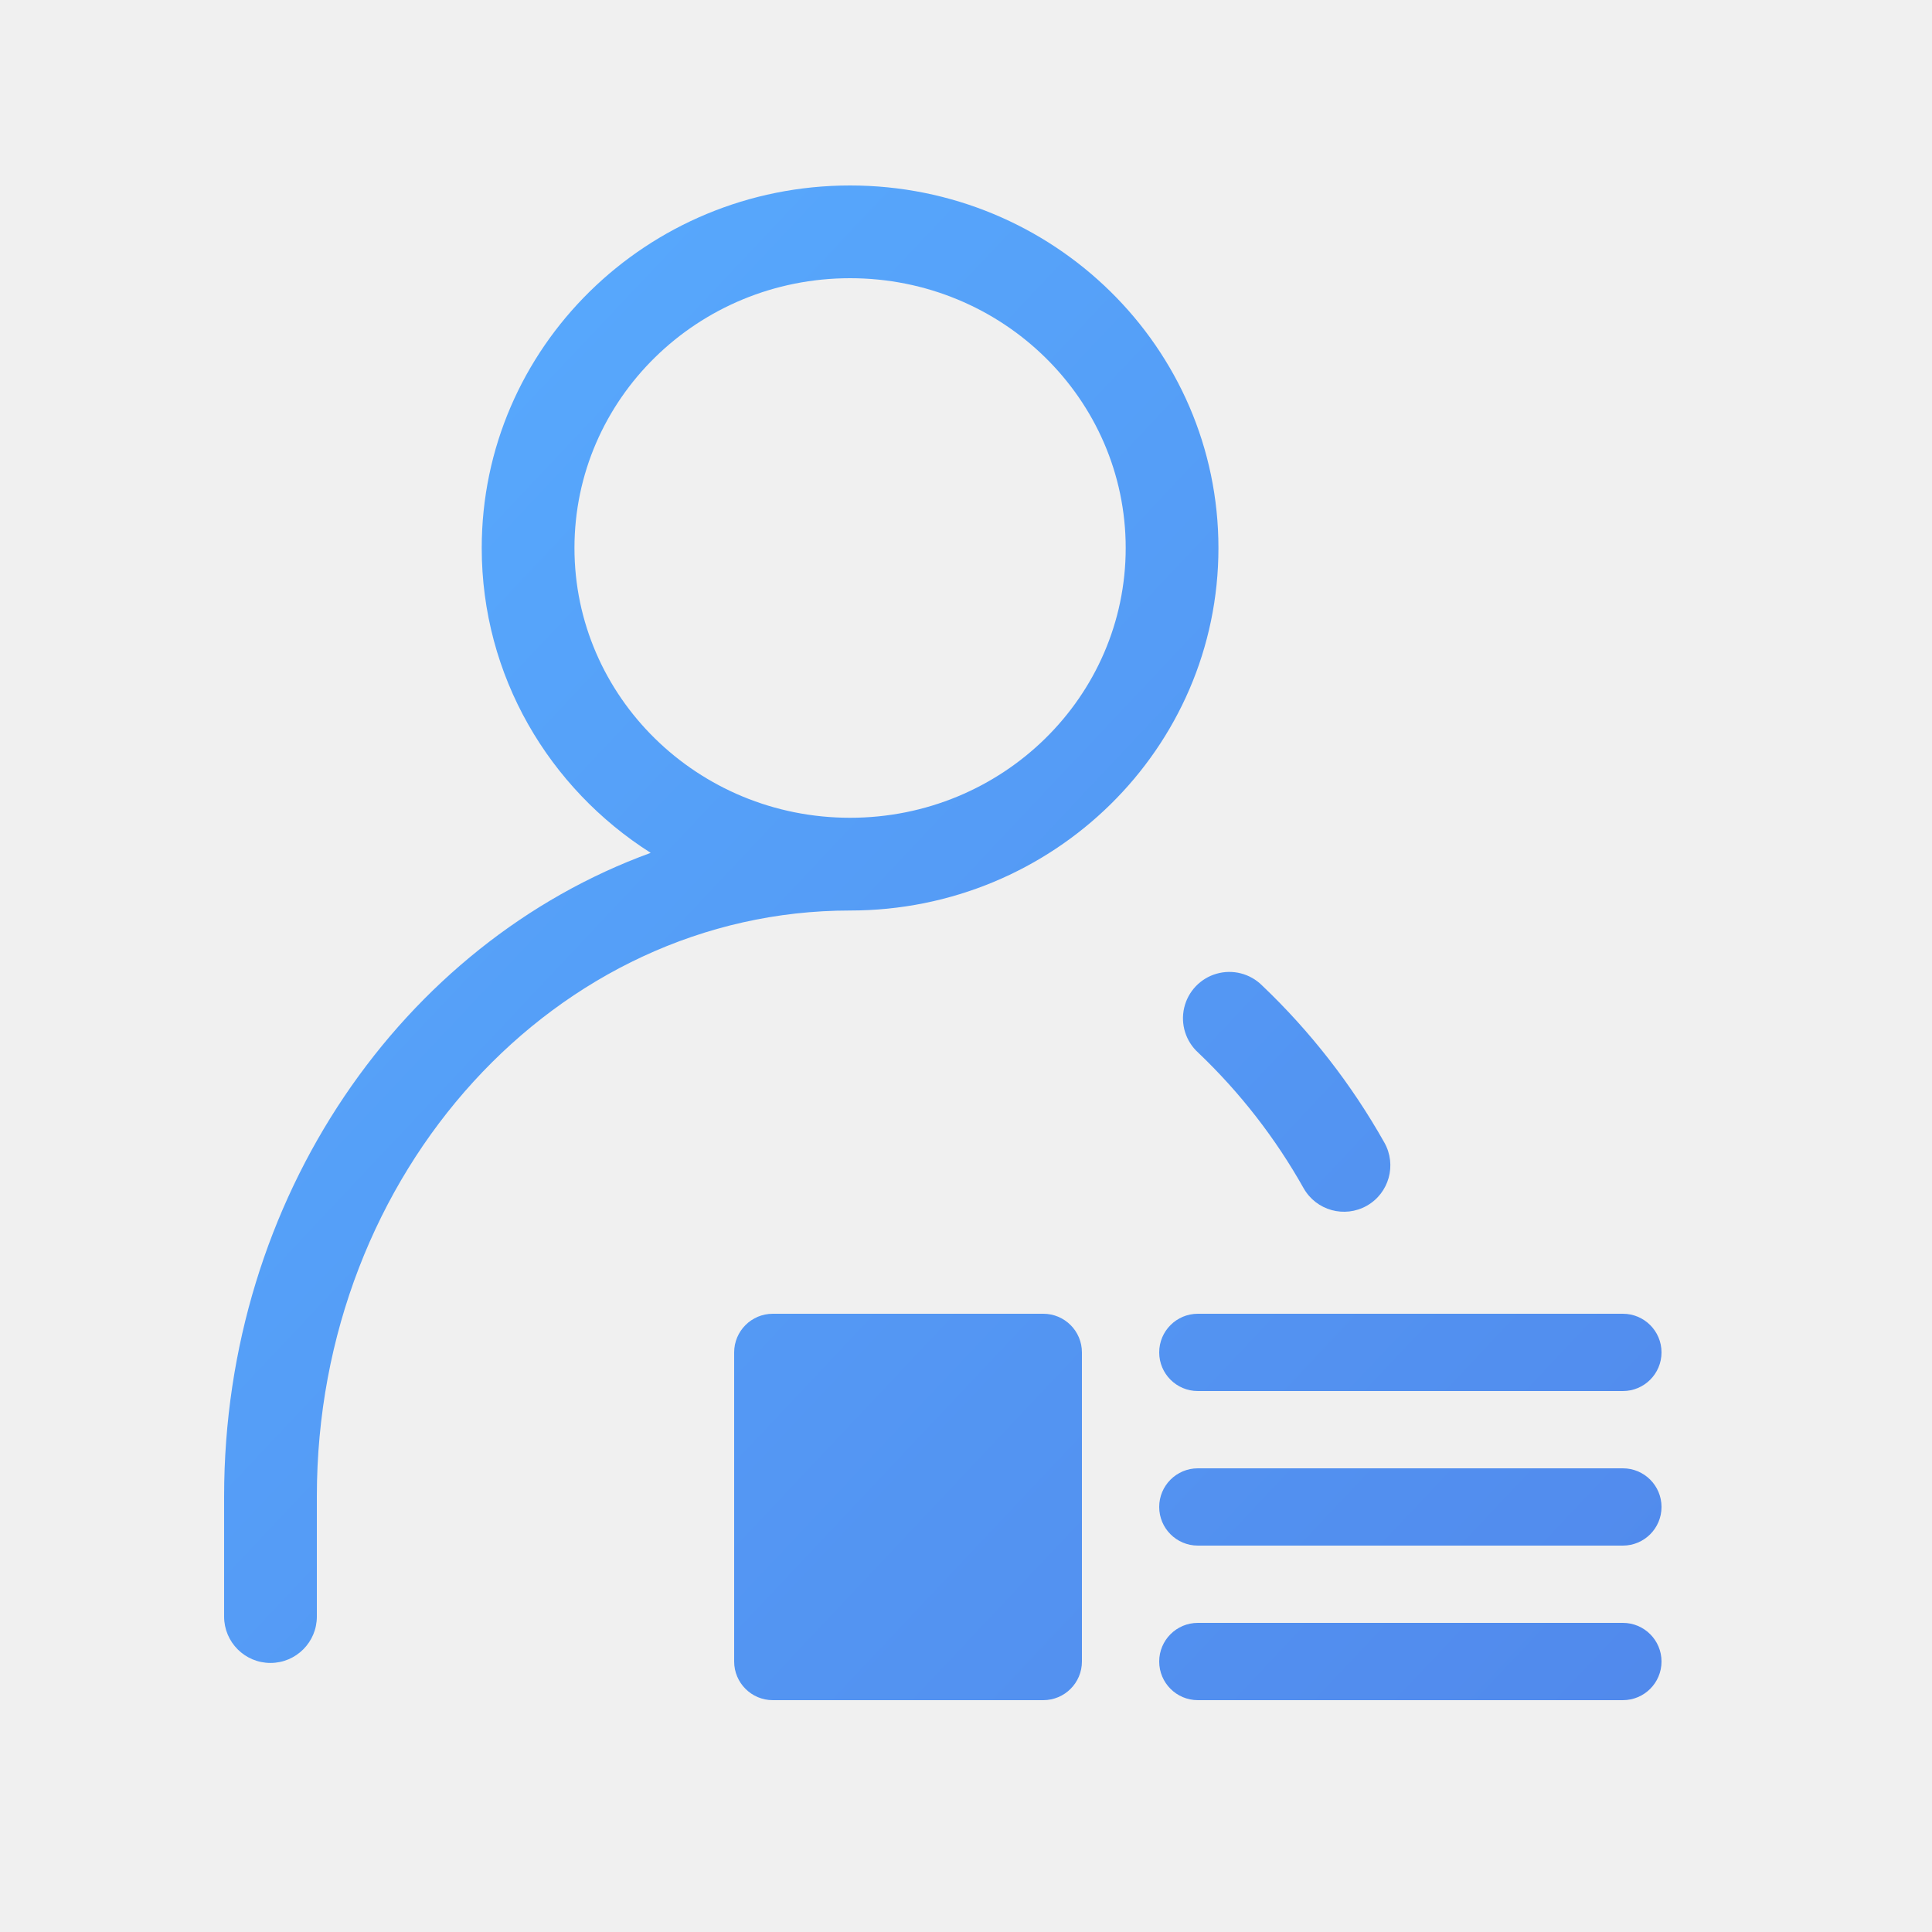
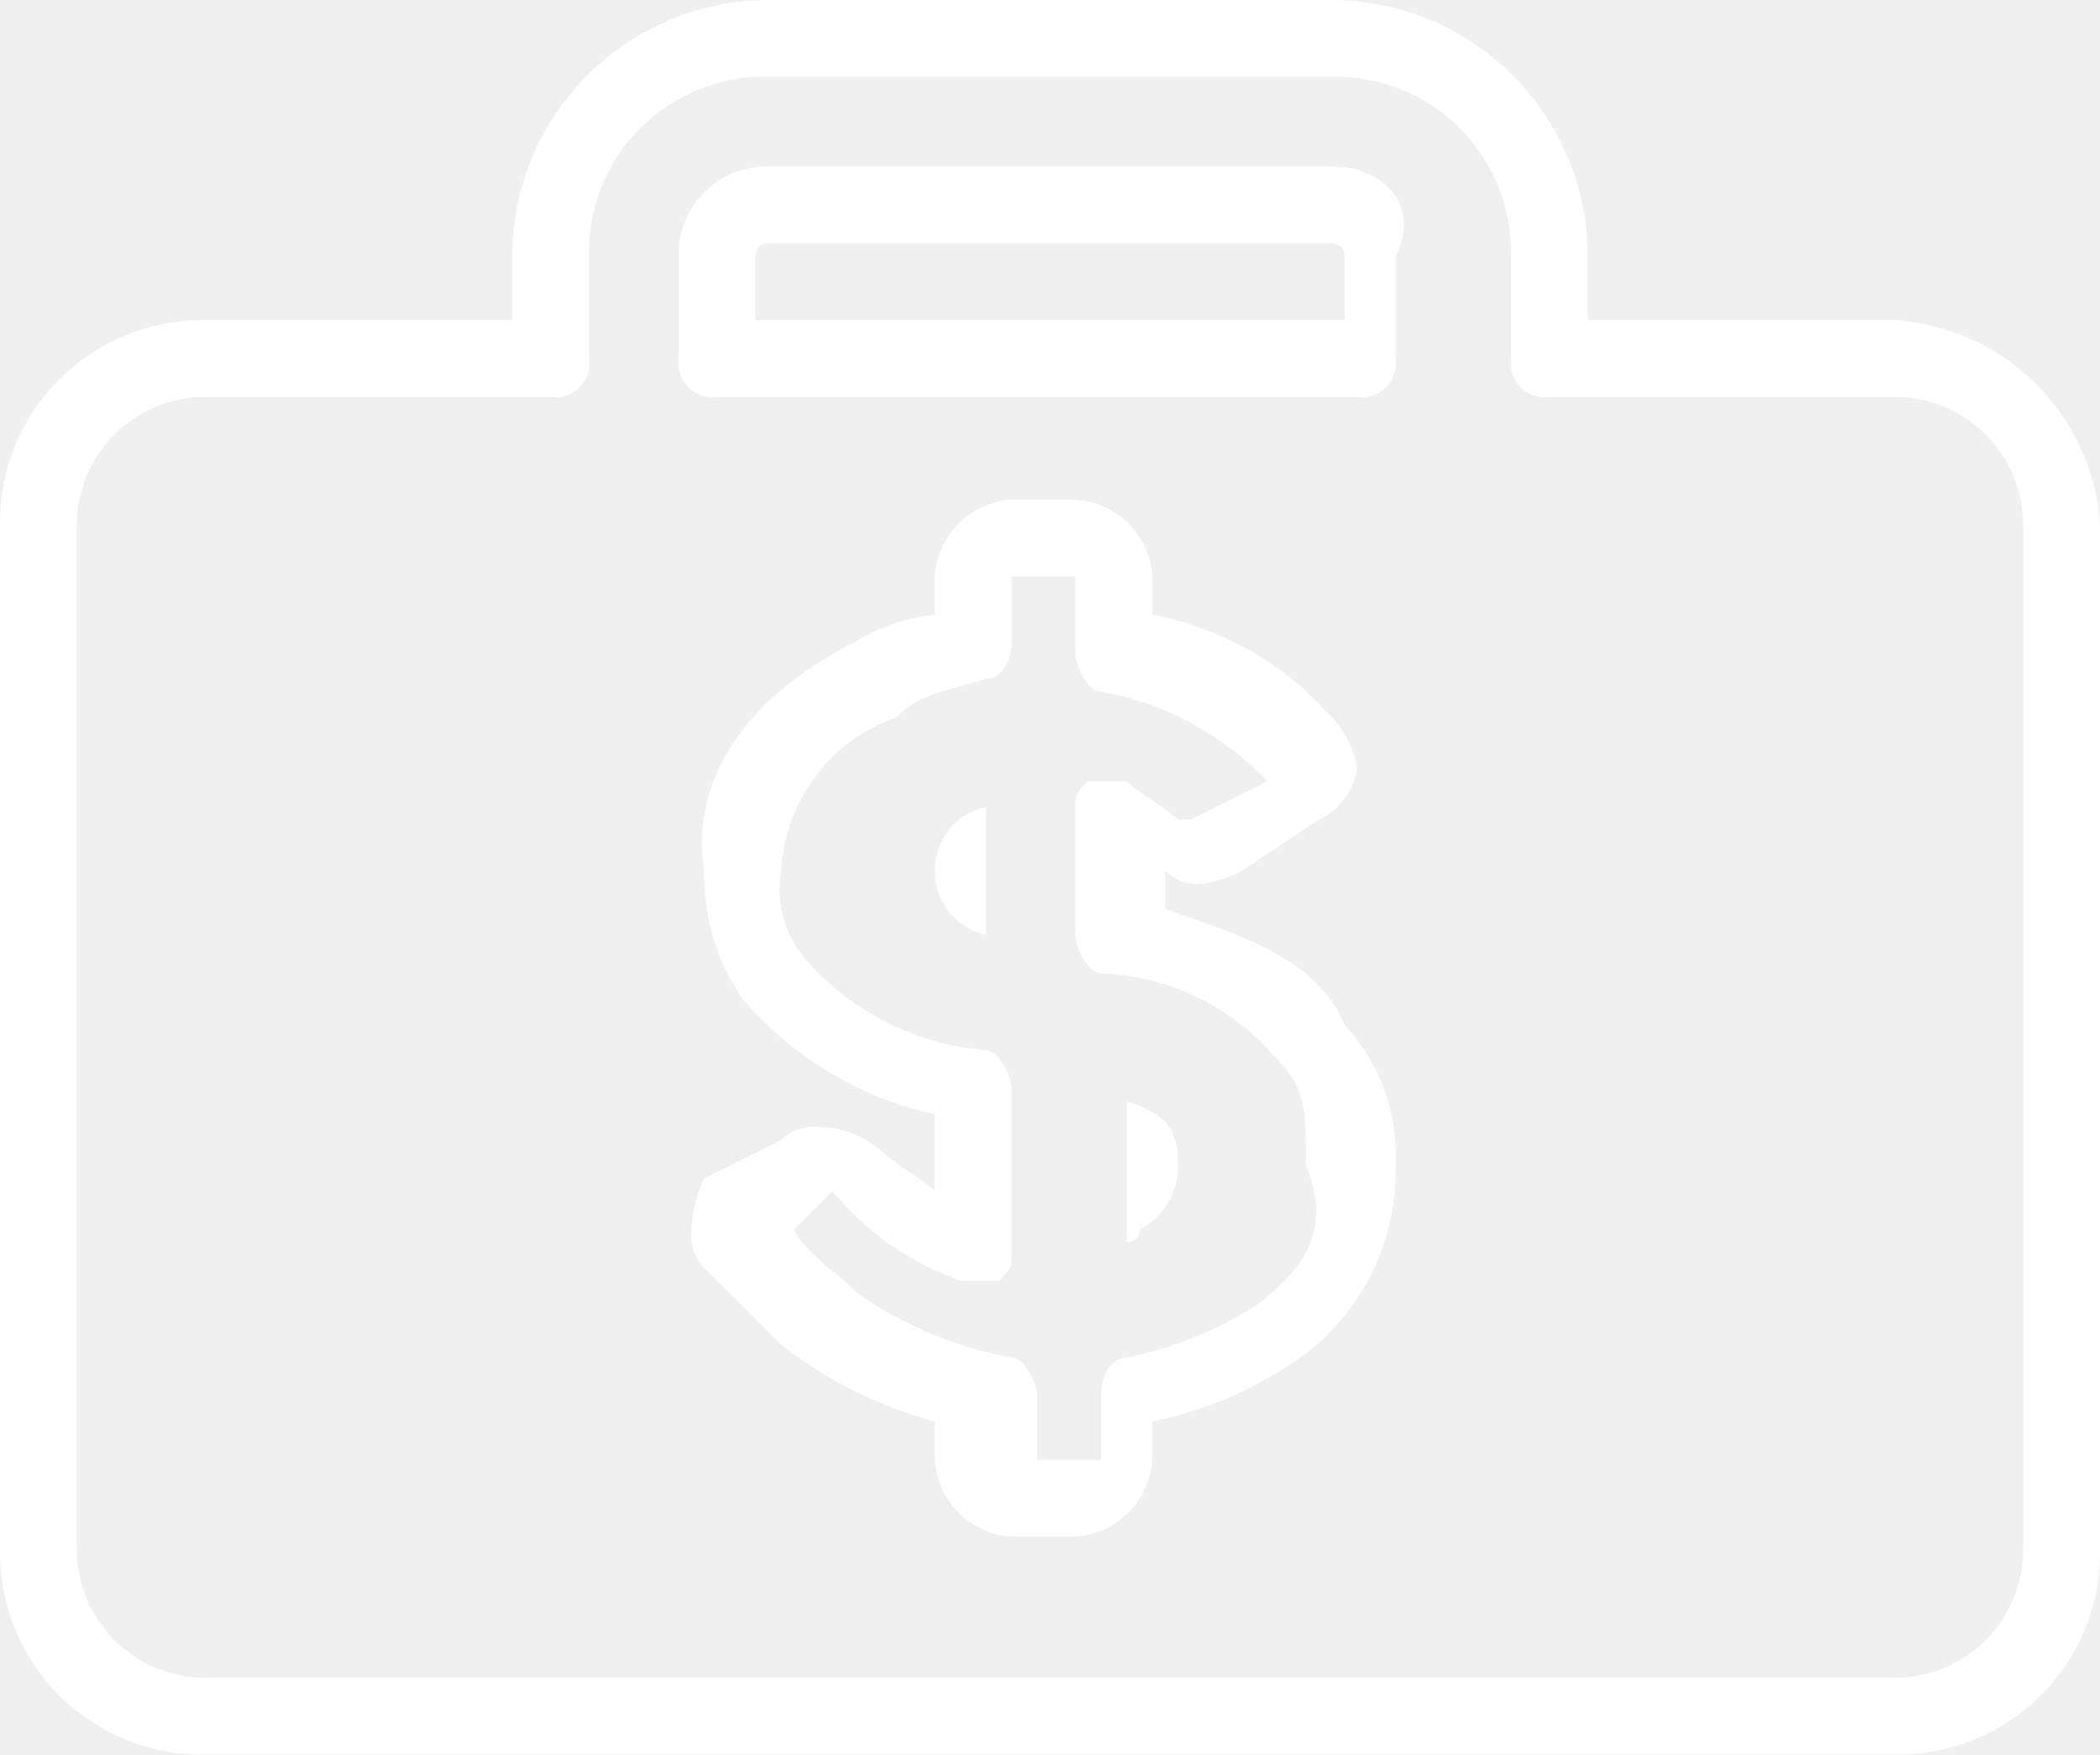
- <svg xmlns="http://www.w3.org/2000/svg" width="50" height="50" viewBox="0 0 50 50">
+ <svg xmlns="http://www.w3.org/2000/svg" id="XMLID_10012_" width="36.65" height="30.616" viewBox="0 0 36.65 30.616">
  <defs>
-     <linearGradient id="a" x1="100%" x2="0%" y1="100%" y2="0%">
-       <stop offset="0%" stop-color="#5189EC" />
-       <stop offset="100%" stop-color="#58ADFF" />
-     </linearGradient>
+     <style>
+             .cls-1{fill:#fff}
+         </style>
  </defs>
-   <path fill="url(#a)" fill-rule="nonzero" d="M16.84 22.072c-2.63-1.67-4.373-4.577-4.373-7.89C12.467 8.995 16.74 4.8 22 4.8s9.533 4.195 9.533 9.382c0 5.186-4.273 9.382-9.533 9.382-7.597 0-13.8 6.766-13.8 15.163v3.11a1.2 1.2 0 1 1-2.4 0v-3.11c0-7.73 4.612-14.317 11.04-16.655zm5.16-.908c3.945 0 7.133-3.131 7.133-6.982C29.133 10.33 25.945 7.2 22 7.2s-7.133 3.13-7.133 6.982c0 3.85 3.188 6.982 7.133 6.982zm13.827 8.406a1.2 1.2 0 0 1-2.09 1.18 14.968 14.968 0 0 0-2.727-3.507 1.2 1.2 0 1 1 1.651-1.741 17.367 17.367 0 0 1 3.166 4.068zM20 34h7a1 1 0 0 1 1 1v8a1 1 0 0 1-1 1h-7a1 1 0 0 1-1-1v-8a1 1 0 0 1 1-1zm11 0h11a1 1 0 0 1 0 2H31a1 1 0 0 1 0-2zm0 4h11a1 1 0 0 1 0 2H31a1 1 0 0 1 0-2zm0 4h11a1 1 0 0 1 0 2H31a1 1 0 0 1 0-2z" />
+   <path id="XMLID_10023_" d="M11.4 12.3v2.458a.219.219 0 0 0 .223-.223 1.229 1.229 0 0 0 .67-1.117c.001-.671-.223-.895-.893-1.118z" class="cls-1" transform="translate(8.266 6.919)" />
+   <path id="XMLID_10020_" d="M35.674 9.287h-5.363V8.17a4.483 4.483 0 0 0-4.47-4.47h-9.832a4.483 4.483 0 0 0-4.47 4.47v1.117H6.176A3.53 3.53 0 0 0 2.6 12.862v17.879a3.53 3.53 0 0 0 3.576 3.576h29.5a3.53 3.53 0 0 0 3.576-3.576V12.862a3.84 3.84 0 0 0-3.578-3.575zm2.235 21.454a2.239 2.239 0 0 1-2.235 2.235H6.176a2.239 2.239 0 0 1-2.235-2.235V12.862a2.239 2.239 0 0 1 2.235-2.235h6.034a.593.593 0 0 0 .67-.67V8.17a3.055 3.055 0 0 1 3.129-3.129h9.833A3.055 3.055 0 0 1 28.97 8.17v1.787a.593.593 0 0 0 .67.67h6.034a2.239 2.239 0 0 1 2.235 2.235z" class="cls-1" transform="translate(-2.6 -3.7)" />
+   <path id="XMLID_10017_" d="M19.3 5H9.464A1.528 1.528 0 0 0 7.9 6.564v1.788a.593.593 0 0 0 .67.67h11.174a.593.593 0 0 0 .67-.67V6.564C20.862 5.67 20.191 5 19.3 5zm.223 2.682H9.241V6.564a.219.219 0 0 1 .223-.223H19.3a.219.219 0 0 1 .223.223z" class="cls-1" transform="translate(3.944 -2.095)" />
+   <path id="XMLID_10014_" d="M16.269 14.751v-.67a.821.821 0 0 0 .67.223 2.251 2.251 0 0 0 .67-.223l1.341-.894a1.2 1.2 0 0 0 .67-.894 1.694 1.694 0 0 0-.447-.894 5.534 5.534 0 0 0-3.129-1.788v-.67A1.442 1.442 0 0 0 14.7 7.6h-1.113a1.442 1.442 0 0 0-1.341 1.341v.67a3.176 3.176 0 0 0-1.341.447C8.67 11.176 8 12.74 8.223 14.081a3.775 3.775 0 0 0 .67 2.235 6.139 6.139 0 0 0 3.352 2.011v1.341c-.223-.223-.67-.447-.894-.67a1.707 1.707 0 0 0-1.117-.447.821.821 0 0 0-.67.223l-1.341.67a2.311 2.311 0 0 0-.223.894.821.821 0 0 0 .223.67l1.341 1.341a7.552 7.552 0 0 0 2.682 1.341v.67a1.442 1.442 0 0 0 1.341 1.34H14.7a1.442 1.442 0 0 0 1.341-1.341v-.67a6.692 6.692 0 0 0 2.239-.889 4.027 4.027 0 0 0 2.011-3.576 3.361 3.361 0 0 0-.894-2.458c-.447-1.121-1.788-1.566-3.128-2.015zm1.564 6.928a6.692 6.692 0 0 1-2.235.894c-.223 0-.447.223-.447.67v1.117h-1.117v-1.117c0-.223-.223-.67-.447-.67a6.883 6.883 0 0 1-2.682-1.117c-.447-.447-.894-.67-1.117-1.117l.67-.67a5.109 5.109 0 0 0 2.235 1.564h.67c.223-.223.223-.223.223-.447V17.88c0-.223-.223-.67-.447-.67a4.686 4.686 0 0 1-3.129-1.564 1.886 1.886 0 0 1-.447-1.564 3.022 3.022 0 0 1 2.013-2.682c.447-.447.894-.447 1.564-.67.223 0 .447-.223.447-.67V8.941H14.7v1.341c0 .223.223.67.447.67a5.339 5.339 0 0 1 2.905 1.564l-1.341.67h-.223c-.223-.223-.67-.447-.894-.67h-.67c-.223.223-.223.223-.223.447V15.2c0 .223.223.67.447.67a4.226 4.226 0 0 1 3.129 1.564c.447.447.447.894.447 1.788.45 1.116.003 1.787-.891 2.457z" class="cls-1" transform="translate(4.068 1.116)" />
+   <path id="XMLID_10013_" d="M9.9 11.117a1.14 1.14 0 0 0 .894 1.117V10a1.14 1.14 0 0 0-.894 1.117z" class="cls-1" transform="translate(6.414 4.079)" />
</svg>
